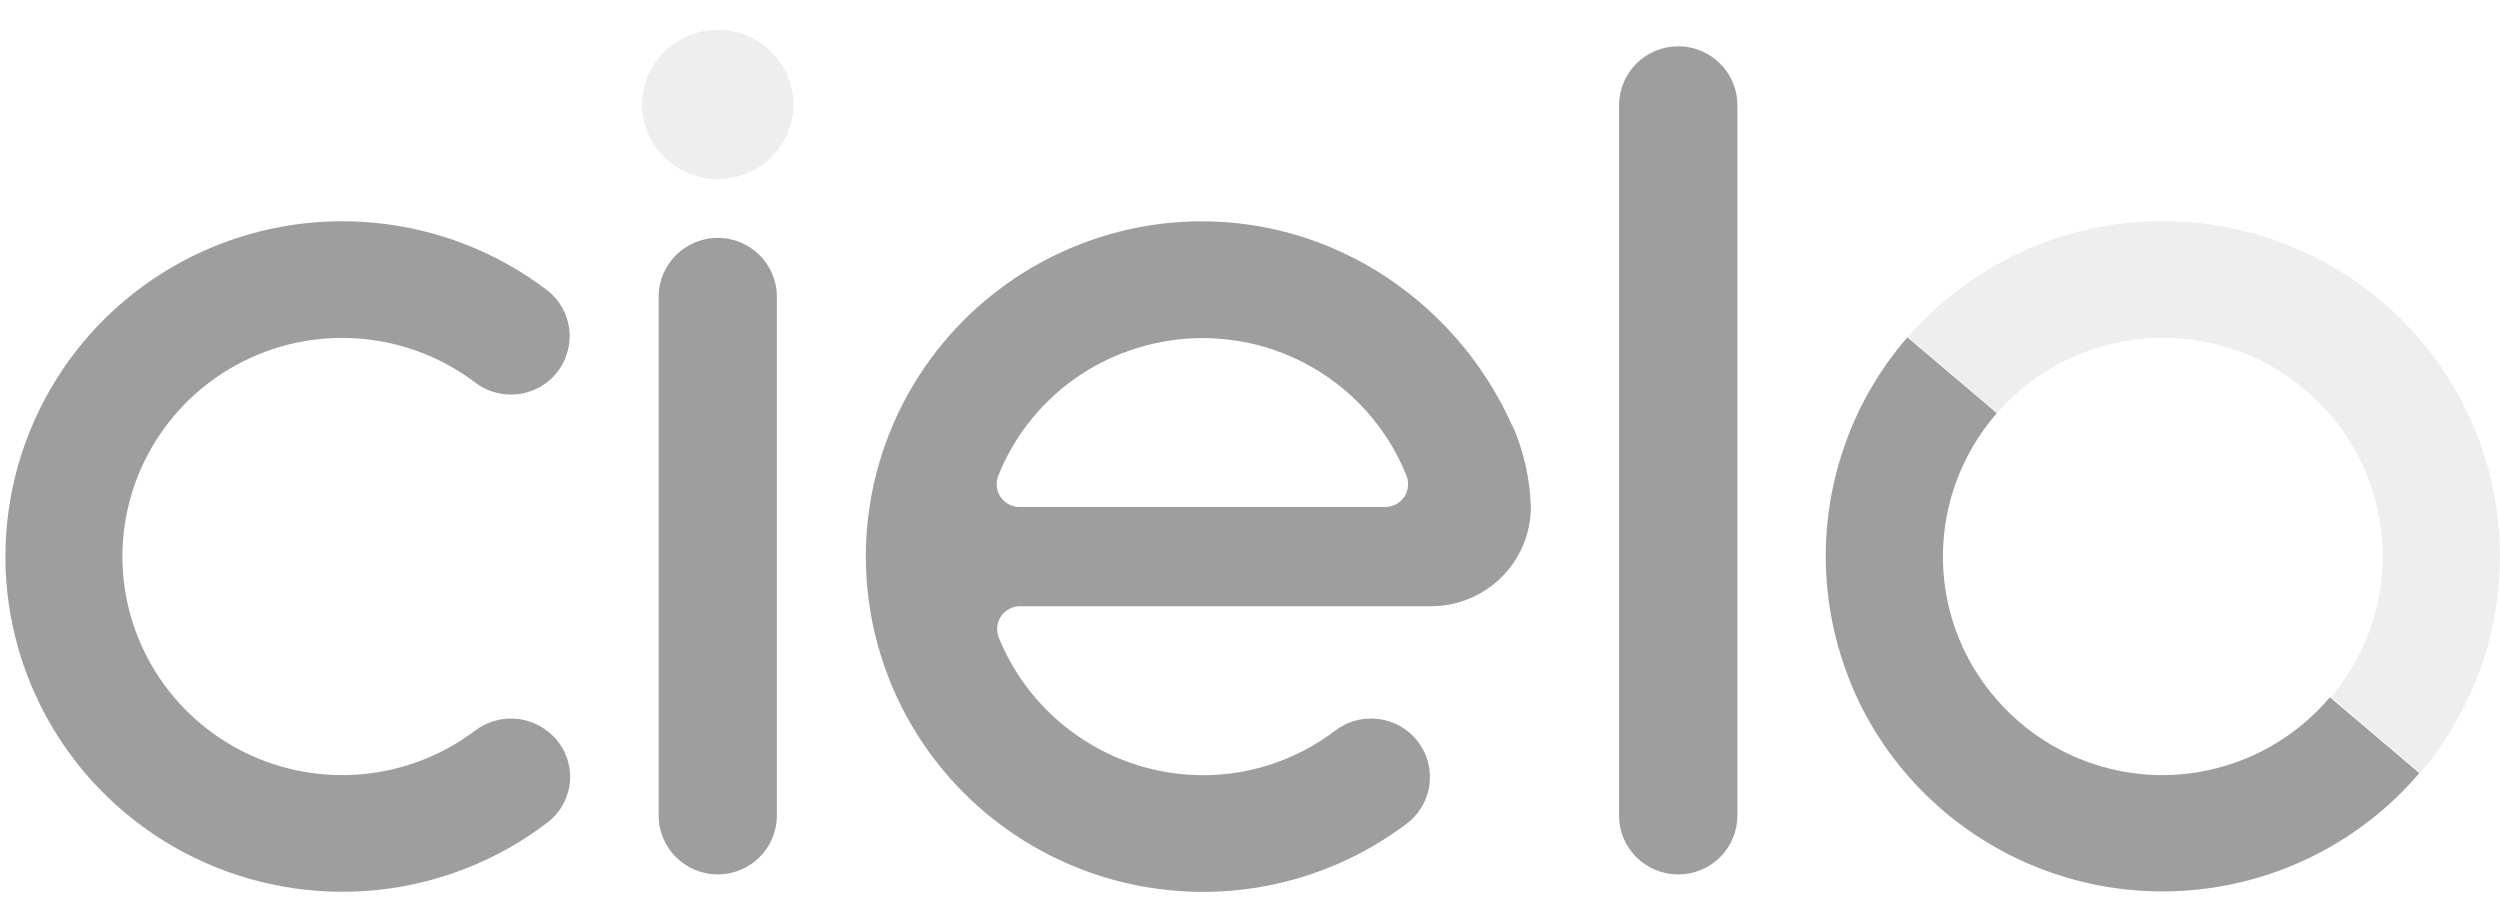
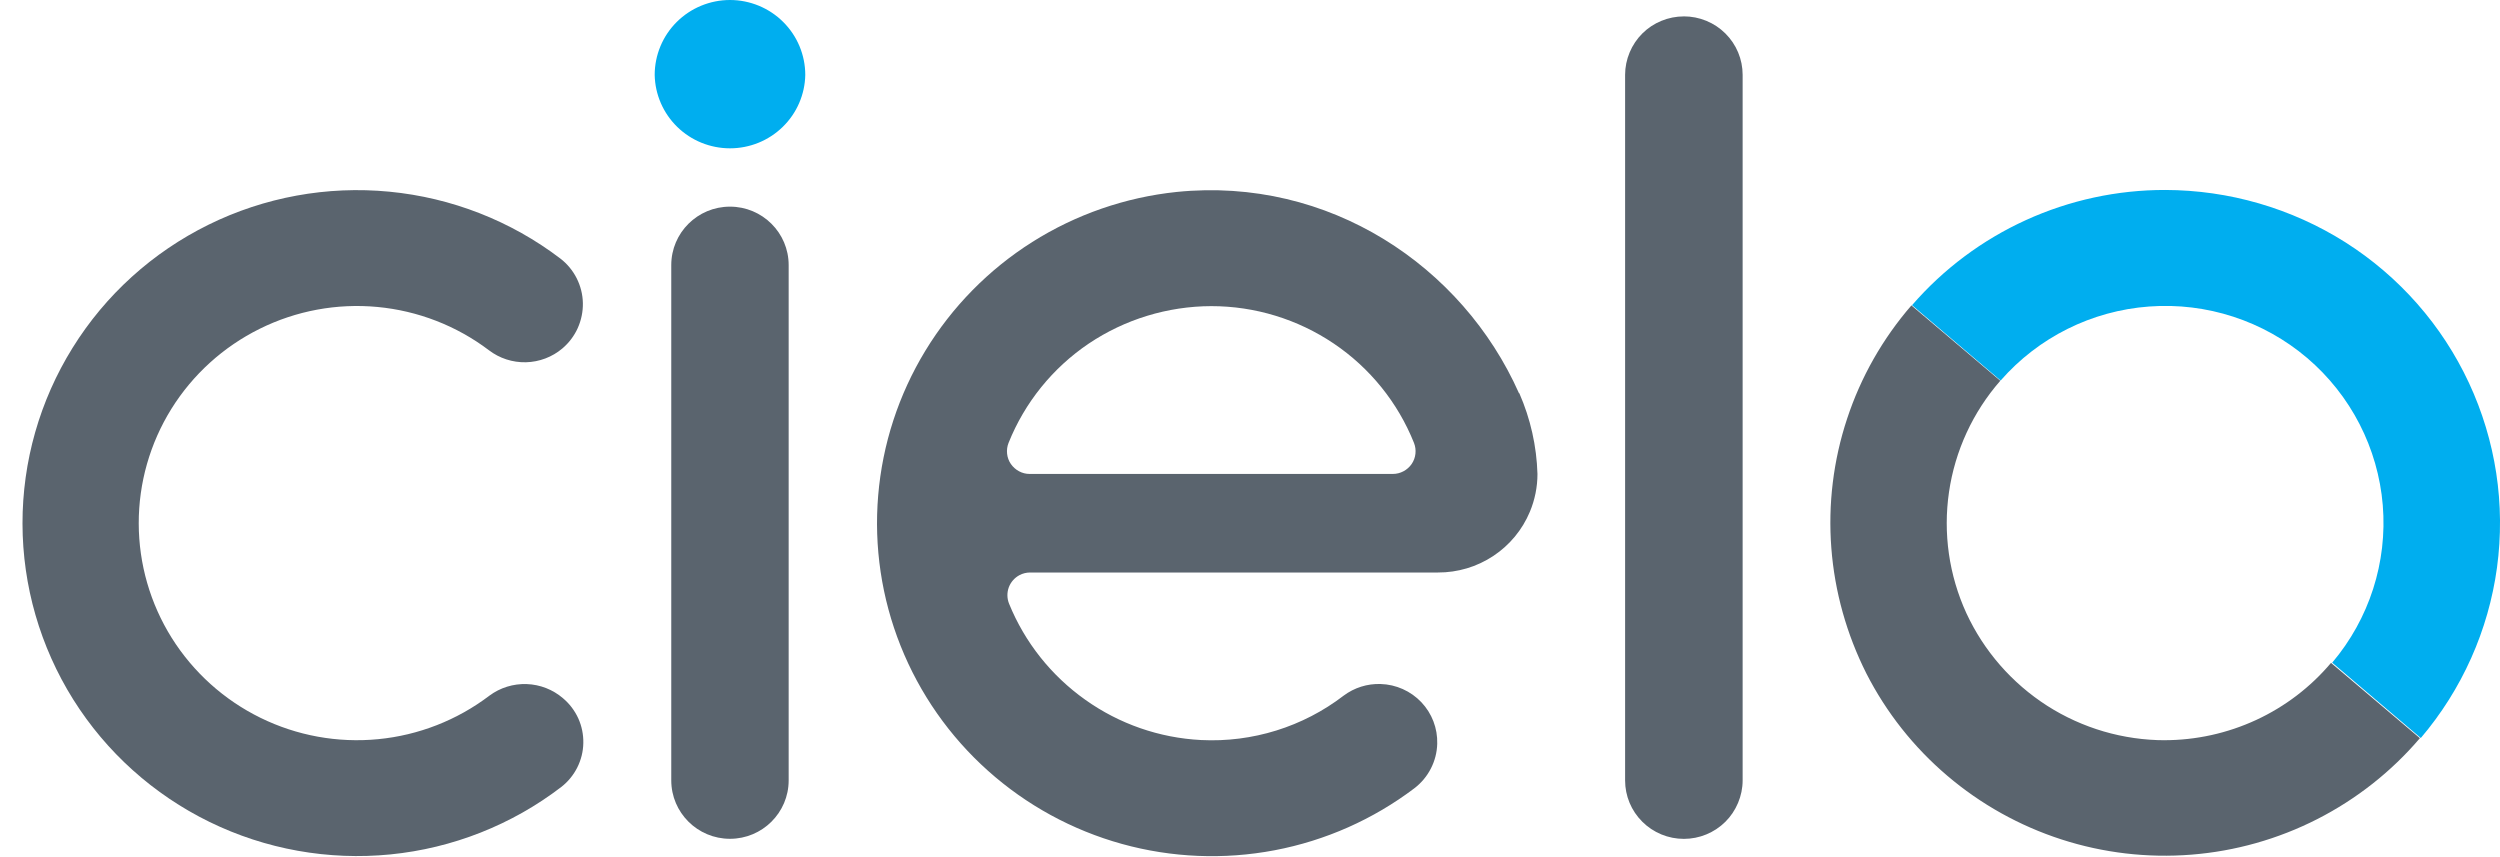
- <svg xmlns="http://www.w3.org/2000/svg" width="58" height="21" viewBox="0 0 58 21" fill="none">
-   <path d="M38.935 1.074C38.754 1.074 38.576 1.11 38.41 1.178C38.243 1.247 38.092 1.347 37.965 1.474C37.713 1.724 37.562 2.077 37.562 2.44V18.922C37.562 19.285 37.707 19.631 37.965 19.888C38.092 20.014 38.243 20.115 38.41 20.183C38.576 20.252 38.755 20.287 38.935 20.287C39.115 20.287 39.294 20.252 39.46 20.183C39.627 20.115 39.778 20.014 39.905 19.888C40.157 19.638 40.308 19.285 40.308 18.922V2.439C40.308 2.077 40.163 1.73 39.905 1.474C39.778 1.347 39.627 1.246 39.46 1.178C39.293 1.109 39.115 1.074 38.935 1.074V1.074ZM18.023 6.884C18.023 6.13 17.409 5.519 16.652 5.519C15.895 5.519 15.281 6.13 15.281 6.884V18.921C15.281 19.675 15.895 20.286 16.652 20.286C17.409 20.286 18.023 19.675 18.023 18.921V6.884Z" fill="#9E9E9E" />
-   <path d="M18.411 2.442C18.402 2.9 18.213 3.336 17.884 3.657C17.555 3.977 17.113 4.157 16.652 4.157C16.192 4.157 15.749 3.977 15.421 3.657C15.091 3.336 14.902 2.9 14.893 2.442C14.893 1.978 15.078 1.532 15.409 1.204C15.572 1.042 15.765 0.913 15.979 0.825C16.192 0.737 16.421 0.691 16.652 0.691C16.883 0.691 17.112 0.737 17.325 0.825C17.538 0.913 17.732 1.042 17.895 1.204C18.225 1.532 18.411 1.978 18.41 2.442H18.411Z" fill="#EEEEEE" />
-   <path d="M35.083 9.875C33.764 6.909 30.645 4.813 27.085 5.175C25.886 5.301 24.731 5.702 23.713 6.345C22.695 6.989 21.84 7.858 21.216 8.885C20.591 9.912 20.215 11.069 20.114 12.265C20.014 13.461 20.194 14.665 20.638 15.78C21.083 16.895 21.781 17.893 22.678 18.696C23.575 19.498 24.647 20.083 25.809 20.406C26.971 20.728 28.193 20.779 29.378 20.553C30.563 20.327 31.68 19.832 32.639 19.106C32.801 18.983 32.933 18.825 33.025 18.645C33.118 18.465 33.169 18.267 33.174 18.064C33.184 17.705 33.05 17.356 32.802 17.095C32.554 16.834 32.212 16.681 31.851 16.67C31.54 16.66 31.235 16.756 30.988 16.942C30.037 17.671 28.856 18.039 27.657 17.978C26.684 17.929 25.745 17.602 24.952 17.038C24.157 16.474 23.539 15.696 23.173 14.796C23.123 14.675 23.12 14.539 23.164 14.416C23.209 14.292 23.298 14.19 23.414 14.127C23.491 14.086 23.577 14.065 23.664 14.065H33.191C33.65 14.067 34.099 13.933 34.482 13.68C34.864 13.428 35.162 13.068 35.337 12.647C35.455 12.367 35.515 12.067 35.516 11.764C35.496 11.114 35.352 10.473 35.092 9.877L35.083 9.875ZM27.896 7.843C28.916 7.843 29.912 8.147 30.756 8.716C31.601 9.286 32.254 10.094 32.631 11.037C32.663 11.117 32.674 11.204 32.665 11.29C32.656 11.376 32.625 11.458 32.577 11.53C32.528 11.601 32.463 11.66 32.386 11.701C32.309 11.741 32.224 11.763 32.137 11.763H23.654C23.567 11.763 23.481 11.742 23.405 11.701C23.328 11.659 23.263 11.601 23.214 11.53C23.165 11.459 23.134 11.376 23.126 11.29C23.116 11.204 23.128 11.117 23.16 11.037C23.537 10.094 24.19 9.286 25.035 8.716C25.88 8.15 26.876 7.846 27.895 7.843H27.896ZM50.179 17.983C49.201 17.984 48.244 17.704 47.422 17.178C46.599 16.649 45.944 15.899 45.535 15.015C45.129 14.13 44.988 13.148 45.129 12.185C45.269 11.223 45.685 10.321 46.327 9.586L44.251 7.826C43.579 8.601 43.068 9.501 42.748 10.474C42.427 11.446 42.302 12.472 42.38 13.493C42.458 14.514 42.738 15.509 43.198 16.422C43.663 17.335 44.306 18.147 45.088 18.813C45.87 19.478 46.776 19.983 47.755 20.3C48.734 20.617 49.766 20.738 50.792 20.656C51.818 20.575 52.817 20.293 53.733 19.825C54.649 19.358 55.463 18.716 56.129 17.936L54.053 16.176C53.575 16.742 52.979 17.198 52.304 17.51C51.631 17.822 50.896 17.983 50.153 17.983L50.179 17.983Z" fill="#9E9E9E" />
-   <path d="M50.178 5.129C49.056 5.128 47.946 5.367 46.926 5.832C45.905 6.297 44.997 6.975 44.264 7.821L46.334 9.581C47.215 8.572 48.463 7.95 49.804 7.851C51.145 7.752 52.472 8.184 53.493 9.053C54.516 9.923 55.151 11.159 55.261 12.492C55.371 13.825 54.946 15.148 54.08 16.172L56.149 17.931C57.112 16.799 57.73 15.416 57.93 13.947C58.129 12.477 57.901 10.981 57.274 9.635C56.647 8.29 55.646 7.151 54.389 6.352C53.13 5.556 51.67 5.132 50.178 5.129V5.129Z" fill="#EEEEEE" />
-   <path d="M12.752 17.003C12.516 16.8 12.216 16.683 11.904 16.671C11.591 16.66 11.284 16.755 11.033 16.942C10.279 17.515 9.378 17.867 8.432 17.959C7.487 18.05 6.535 17.877 5.683 17.459C4.831 17.04 4.114 16.394 3.611 15.592C3.109 14.79 2.842 13.864 2.84 12.919C2.839 11.975 3.103 11.048 3.603 10.244C4.102 9.441 4.817 8.792 5.668 8.371C6.518 7.95 7.47 7.773 8.416 7.862C9.362 7.95 10.264 8.3 11.02 8.872C11.268 9.062 11.573 9.161 11.886 9.154C12.199 9.146 12.5 9.032 12.738 8.831C12.892 8.699 13.015 8.537 13.096 8.354C13.178 8.171 13.22 7.971 13.216 7.769C13.212 7.568 13.162 7.371 13.071 7.191C12.981 7.012 12.85 6.854 12.691 6.731C11.532 5.85 10.148 5.309 8.695 5.169C7.242 5.029 5.778 5.296 4.47 5.941C3.162 6.586 2.062 7.582 1.296 8.816C0.528 10.051 0.123 11.474 0.125 12.925C0.128 14.377 0.538 15.798 1.31 17.03C2.082 18.261 3.186 19.252 4.495 19.892C5.805 20.532 7.269 20.795 8.721 20.651C10.173 20.506 11.556 19.96 12.711 19.075C12.868 18.953 12.996 18.797 13.085 18.62C13.174 18.442 13.223 18.247 13.227 18.049C13.231 17.851 13.19 17.654 13.108 17.473C13.026 17.292 12.905 17.132 12.753 17.003H12.752Z" fill="#9E9E9E" />
+ <svg xmlns="http://www.w3.org/2000/svg" width="73" height="25" viewBox="0 0 73 25" fill="none">
+   <path d="M49.168 0.479C48.943 0.479 48.72 0.523 48.512 0.609C48.304 0.694 48.115 0.82 47.956 0.978C47.641 1.291 47.453 1.732 47.453 2.185V22.788C47.453 23.241 47.633 23.675 47.956 23.995C48.115 24.154 48.304 24.279 48.512 24.365C48.72 24.451 48.943 24.495 49.169 24.495C49.394 24.495 49.617 24.451 49.825 24.365C50.033 24.279 50.222 24.154 50.382 23.995C50.696 23.683 50.885 23.241 50.885 22.788V2.185C50.885 1.732 50.704 1.298 50.382 0.978C50.222 0.819 50.033 0.693 49.825 0.608C49.617 0.522 49.394 0.478 49.168 0.478V0.479ZM23.029 7.741C23.029 6.798 22.261 6.034 21.315 6.034C20.369 6.034 19.601 6.798 19.601 7.741V22.787C19.601 23.729 20.369 24.493 21.315 24.493C22.261 24.493 23.029 23.729 23.029 22.787V7.741Z" fill="#5A646E" />
+   <path d="M23.514 2.188C23.503 2.76 23.267 3.305 22.855 3.706C22.444 4.107 21.892 4.331 21.316 4.331C20.74 4.331 20.187 4.107 19.776 3.706C19.365 3.305 19.128 2.76 19.117 2.188C19.117 1.608 19.349 1.051 19.761 0.641C19.965 0.438 20.207 0.277 20.474 0.167C20.741 0.057 21.027 0 21.315 0C21.604 0 21.89 0.057 22.157 0.167C22.423 0.277 22.666 0.438 22.869 0.641C23.282 1.051 23.514 1.608 23.514 2.188H23.514Z" fill="#00AEEF" />
+   <path d="M44.353 11.479C42.705 7.772 38.806 5.152 34.357 5.605C32.857 5.762 31.414 6.263 30.141 7.067C28.868 7.872 27.8 8.959 27.02 10.242C26.239 11.526 25.768 12.972 25.643 14.467C25.517 15.962 25.742 17.467 26.298 18.86C26.854 20.254 27.726 21.502 28.848 22.505C29.969 23.508 31.308 24.24 32.761 24.643C34.214 25.046 35.741 25.109 37.222 24.827C38.704 24.545 40.099 23.926 41.299 23.018C41.501 22.864 41.666 22.667 41.781 22.442C41.897 22.217 41.961 21.969 41.967 21.716C41.98 21.267 41.813 20.831 41.503 20.504C41.193 20.178 40.765 19.986 40.313 19.973C39.925 19.96 39.544 20.081 39.234 20.313C38.047 21.224 36.57 21.684 35.072 21.609C33.854 21.547 32.681 21.139 31.69 20.433C30.696 19.728 29.924 18.756 29.466 17.631C29.404 17.479 29.4 17.31 29.455 17.155C29.511 17.001 29.622 16.873 29.767 16.795C29.863 16.743 29.971 16.717 30.08 16.717H41.989C42.563 16.719 43.124 16.552 43.602 16.236C44.08 15.92 44.452 15.471 44.672 14.944C44.818 14.595 44.894 14.22 44.894 13.841C44.87 13.028 44.69 12.227 44.364 11.482L44.353 11.479ZM35.37 8.939C36.645 8.939 37.89 9.32 38.945 10.031C40.001 10.743 40.817 11.754 41.288 12.932C41.328 13.032 41.343 13.141 41.331 13.248C41.32 13.355 41.282 13.458 41.221 13.548C41.16 13.637 41.078 13.71 40.982 13.761C40.887 13.812 40.78 13.839 40.671 13.839H30.067C29.959 13.84 29.852 13.813 29.756 13.761C29.66 13.71 29.578 13.636 29.517 13.548C29.456 13.46 29.418 13.356 29.407 13.248C29.396 13.141 29.41 13.032 29.45 12.932C29.922 11.754 30.738 10.743 31.794 10.031C32.85 9.323 34.094 8.943 35.369 8.939H35.37ZM63.224 21.615C62.001 21.615 60.805 21.265 59.777 20.608C58.748 19.948 57.93 19.01 57.418 17.905C56.911 16.798 56.735 15.57 56.911 14.367C57.087 13.164 57.606 12.036 58.409 11.118L55.814 8.918C54.974 9.887 54.335 11.012 53.935 12.228C53.533 13.444 53.377 14.726 53.475 16.002C53.572 17.277 53.923 18.522 54.497 19.663C55.079 20.804 55.882 21.82 56.86 22.651C57.837 23.483 58.97 24.115 60.194 24.511C61.417 24.907 62.707 25.058 63.989 24.956C65.272 24.854 66.522 24.501 67.666 23.917C68.811 23.333 69.829 22.531 70.661 21.555L68.066 19.356C67.469 20.064 66.723 20.633 65.88 21.023C65.038 21.413 64.12 21.615 63.191 21.614L63.224 21.615Z" fill="#5A646E" />
+   <path d="M63.224 5.547C61.821 5.545 60.434 5.845 59.158 6.426C57.882 7.007 56.747 7.855 55.831 8.912L58.418 11.112C59.52 9.851 61.079 9.073 62.756 8.95C64.432 8.826 66.09 9.366 67.368 10.452C68.645 11.54 69.439 13.085 69.577 14.751C69.714 16.418 69.183 18.07 68.1 19.35L70.687 21.55C71.891 20.134 72.663 18.406 72.913 16.569C73.162 14.732 72.877 12.862 72.093 11.18C71.309 9.498 70.058 8.074 68.486 7.076C66.913 6.081 65.088 5.551 63.224 5.547Z" fill="#00AEEF" />
+   <path d="M16.441 20.39C16.145 20.135 15.771 19.989 15.38 19.975C14.989 19.961 14.605 20.08 14.291 20.313C13.348 21.029 12.222 21.47 11.041 21.584C9.859 21.699 8.668 21.482 7.604 20.959C6.539 20.436 5.643 19.628 5.014 18.626C4.386 17.623 4.053 16.466 4.051 15.285C4.049 14.104 4.379 12.946 5.003 11.941C5.628 10.937 6.522 10.126 7.585 9.6C8.648 9.073 9.838 8.852 11.02 8.963C12.202 9.074 13.33 9.511 14.275 10.226C14.585 10.463 14.967 10.587 15.358 10.578C15.749 10.568 16.125 10.426 16.422 10.174C16.615 10.01 16.768 9.807 16.871 9.578C16.973 9.349 17.025 9.099 17.02 8.848C17.015 8.596 16.952 8.349 16.839 8.125C16.726 7.901 16.562 7.703 16.363 7.55C14.915 6.448 13.185 5.772 11.369 5.597C9.552 5.422 7.723 5.756 6.088 6.562C4.453 7.368 3.078 8.613 2.12 10.156C1.16 11.699 0.654 13.478 0.657 15.292C0.66 17.106 1.173 18.884 2.138 20.424C3.103 21.962 4.482 23.201 6.119 24.001C7.756 24.801 9.586 25.129 11.402 24.949C13.217 24.768 14.945 24.086 16.389 22.98C16.586 22.827 16.745 22.632 16.857 22.41C16.968 22.188 17.029 21.945 17.033 21.697C17.038 21.449 16.988 21.203 16.886 20.977C16.783 20.751 16.631 20.55 16.441 20.39H16.441Z" fill="#5A646E" />
</svg>
